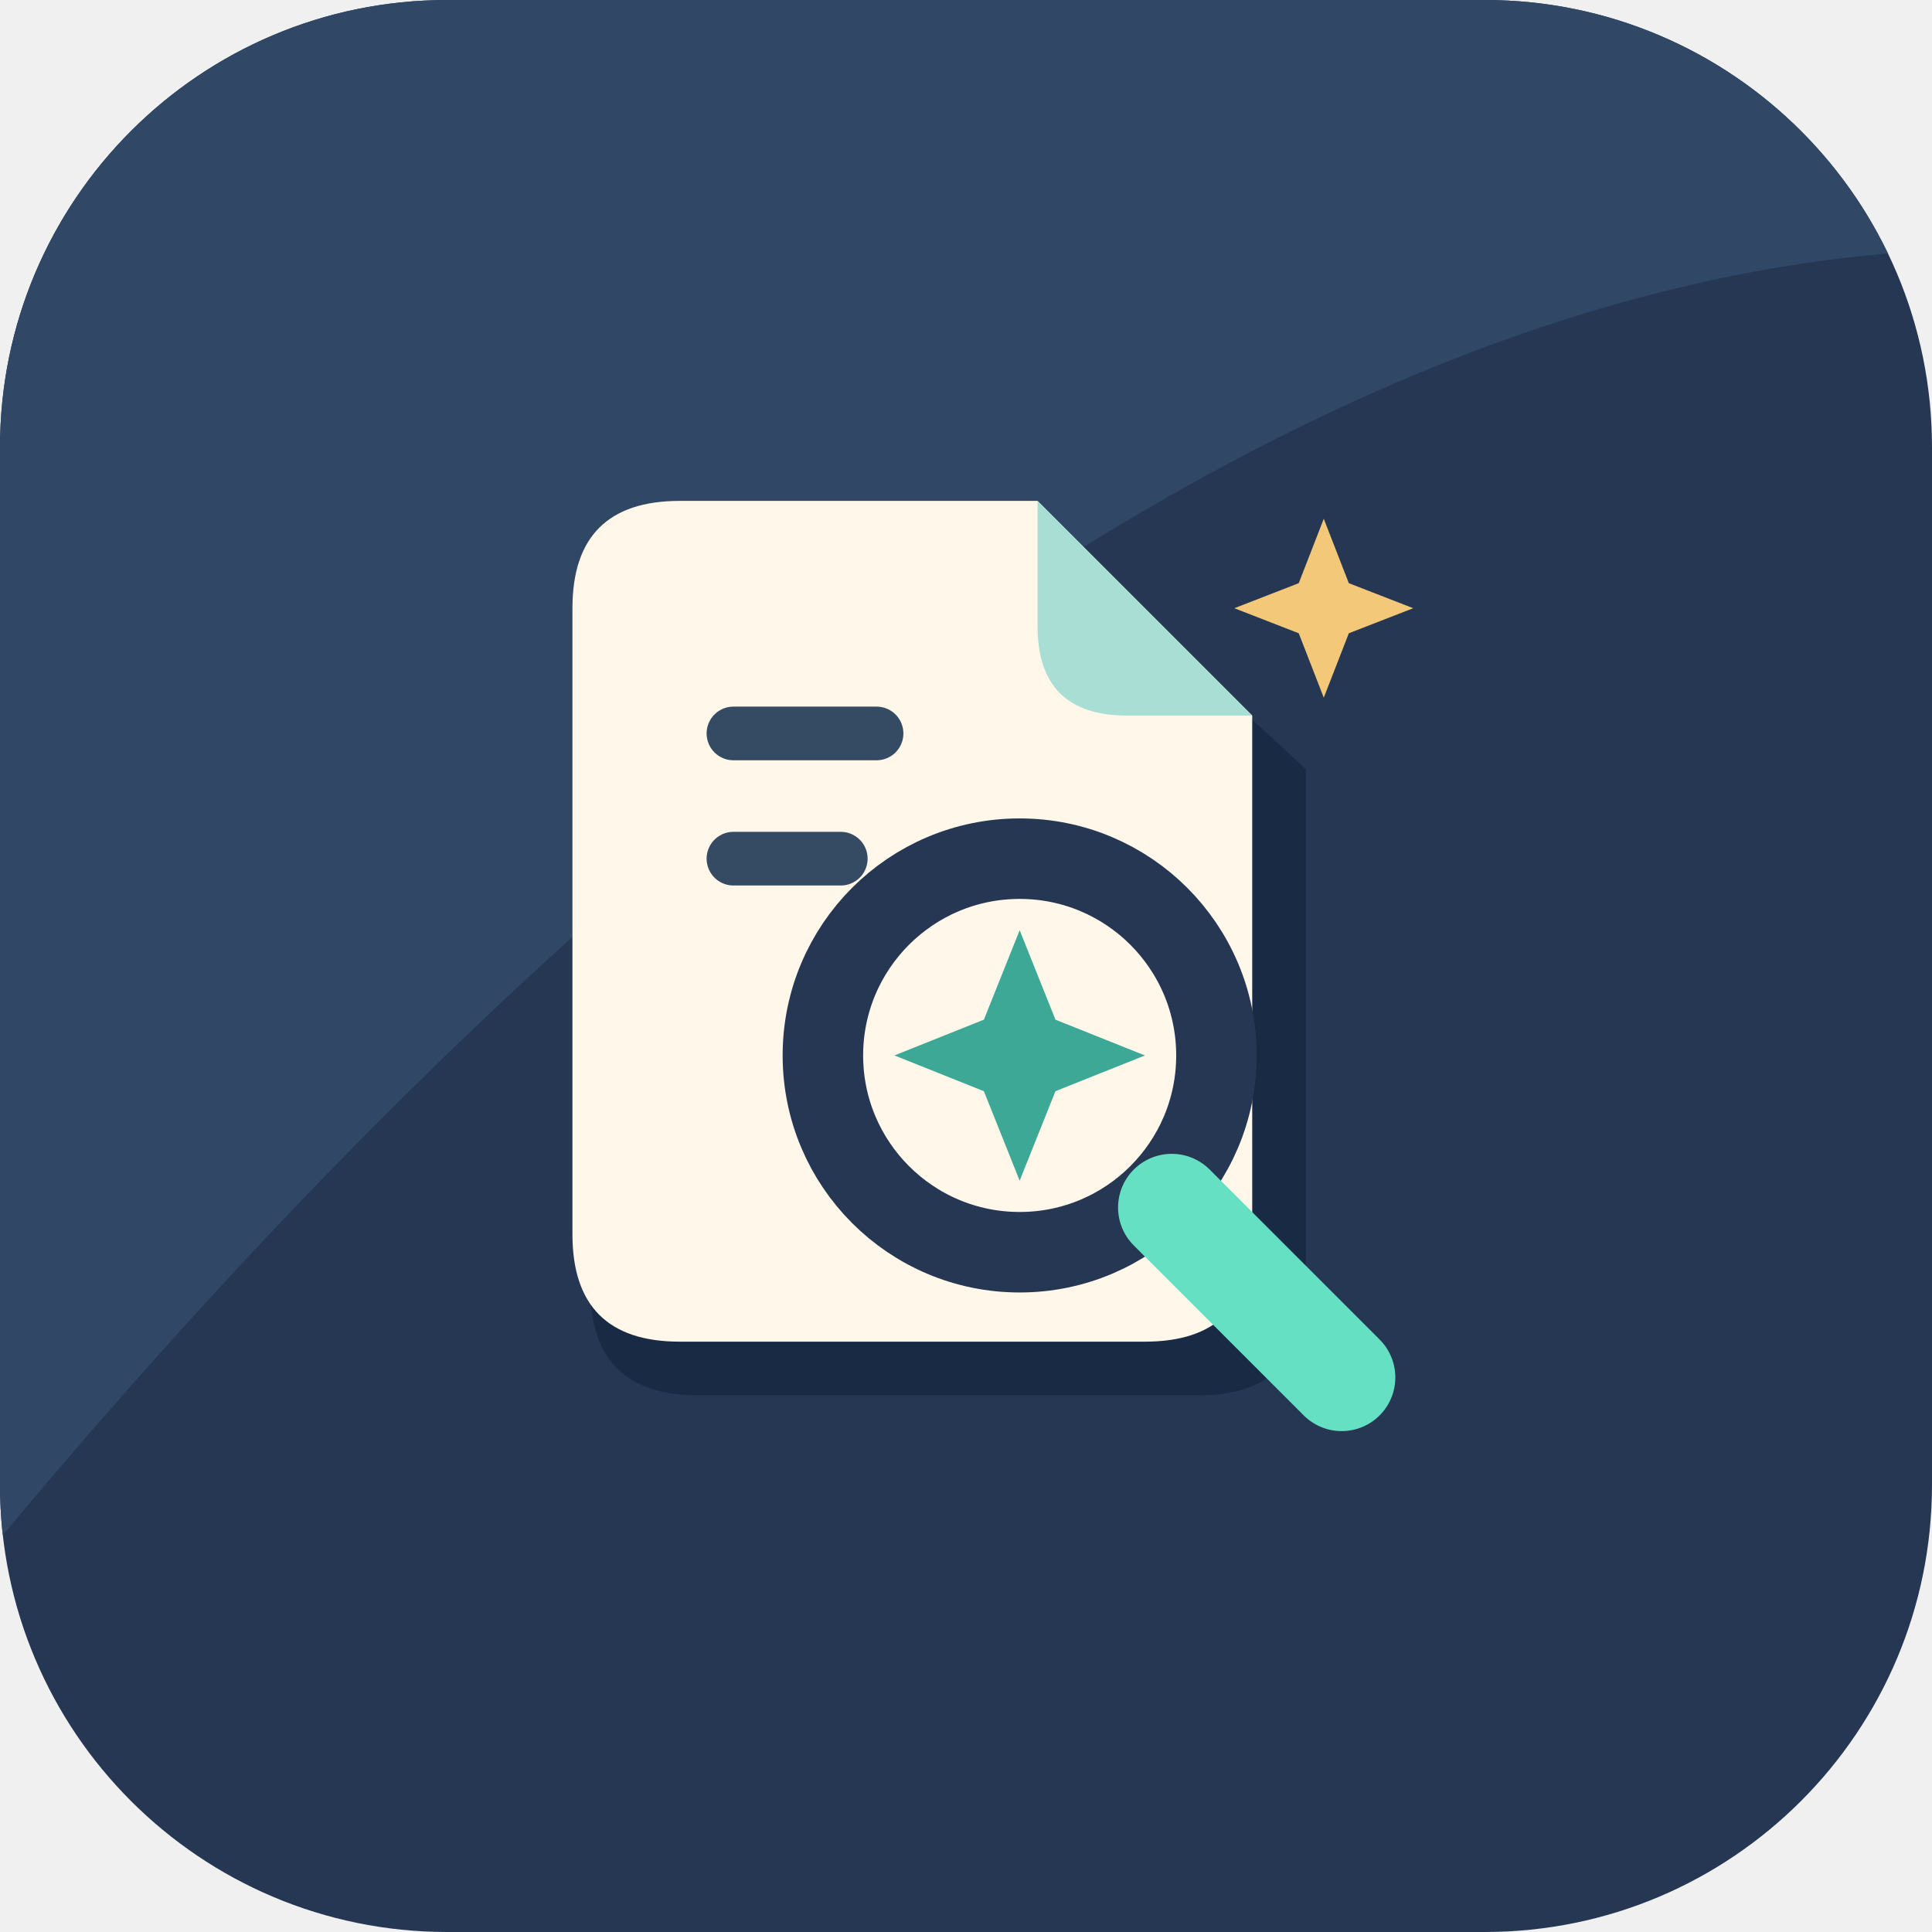
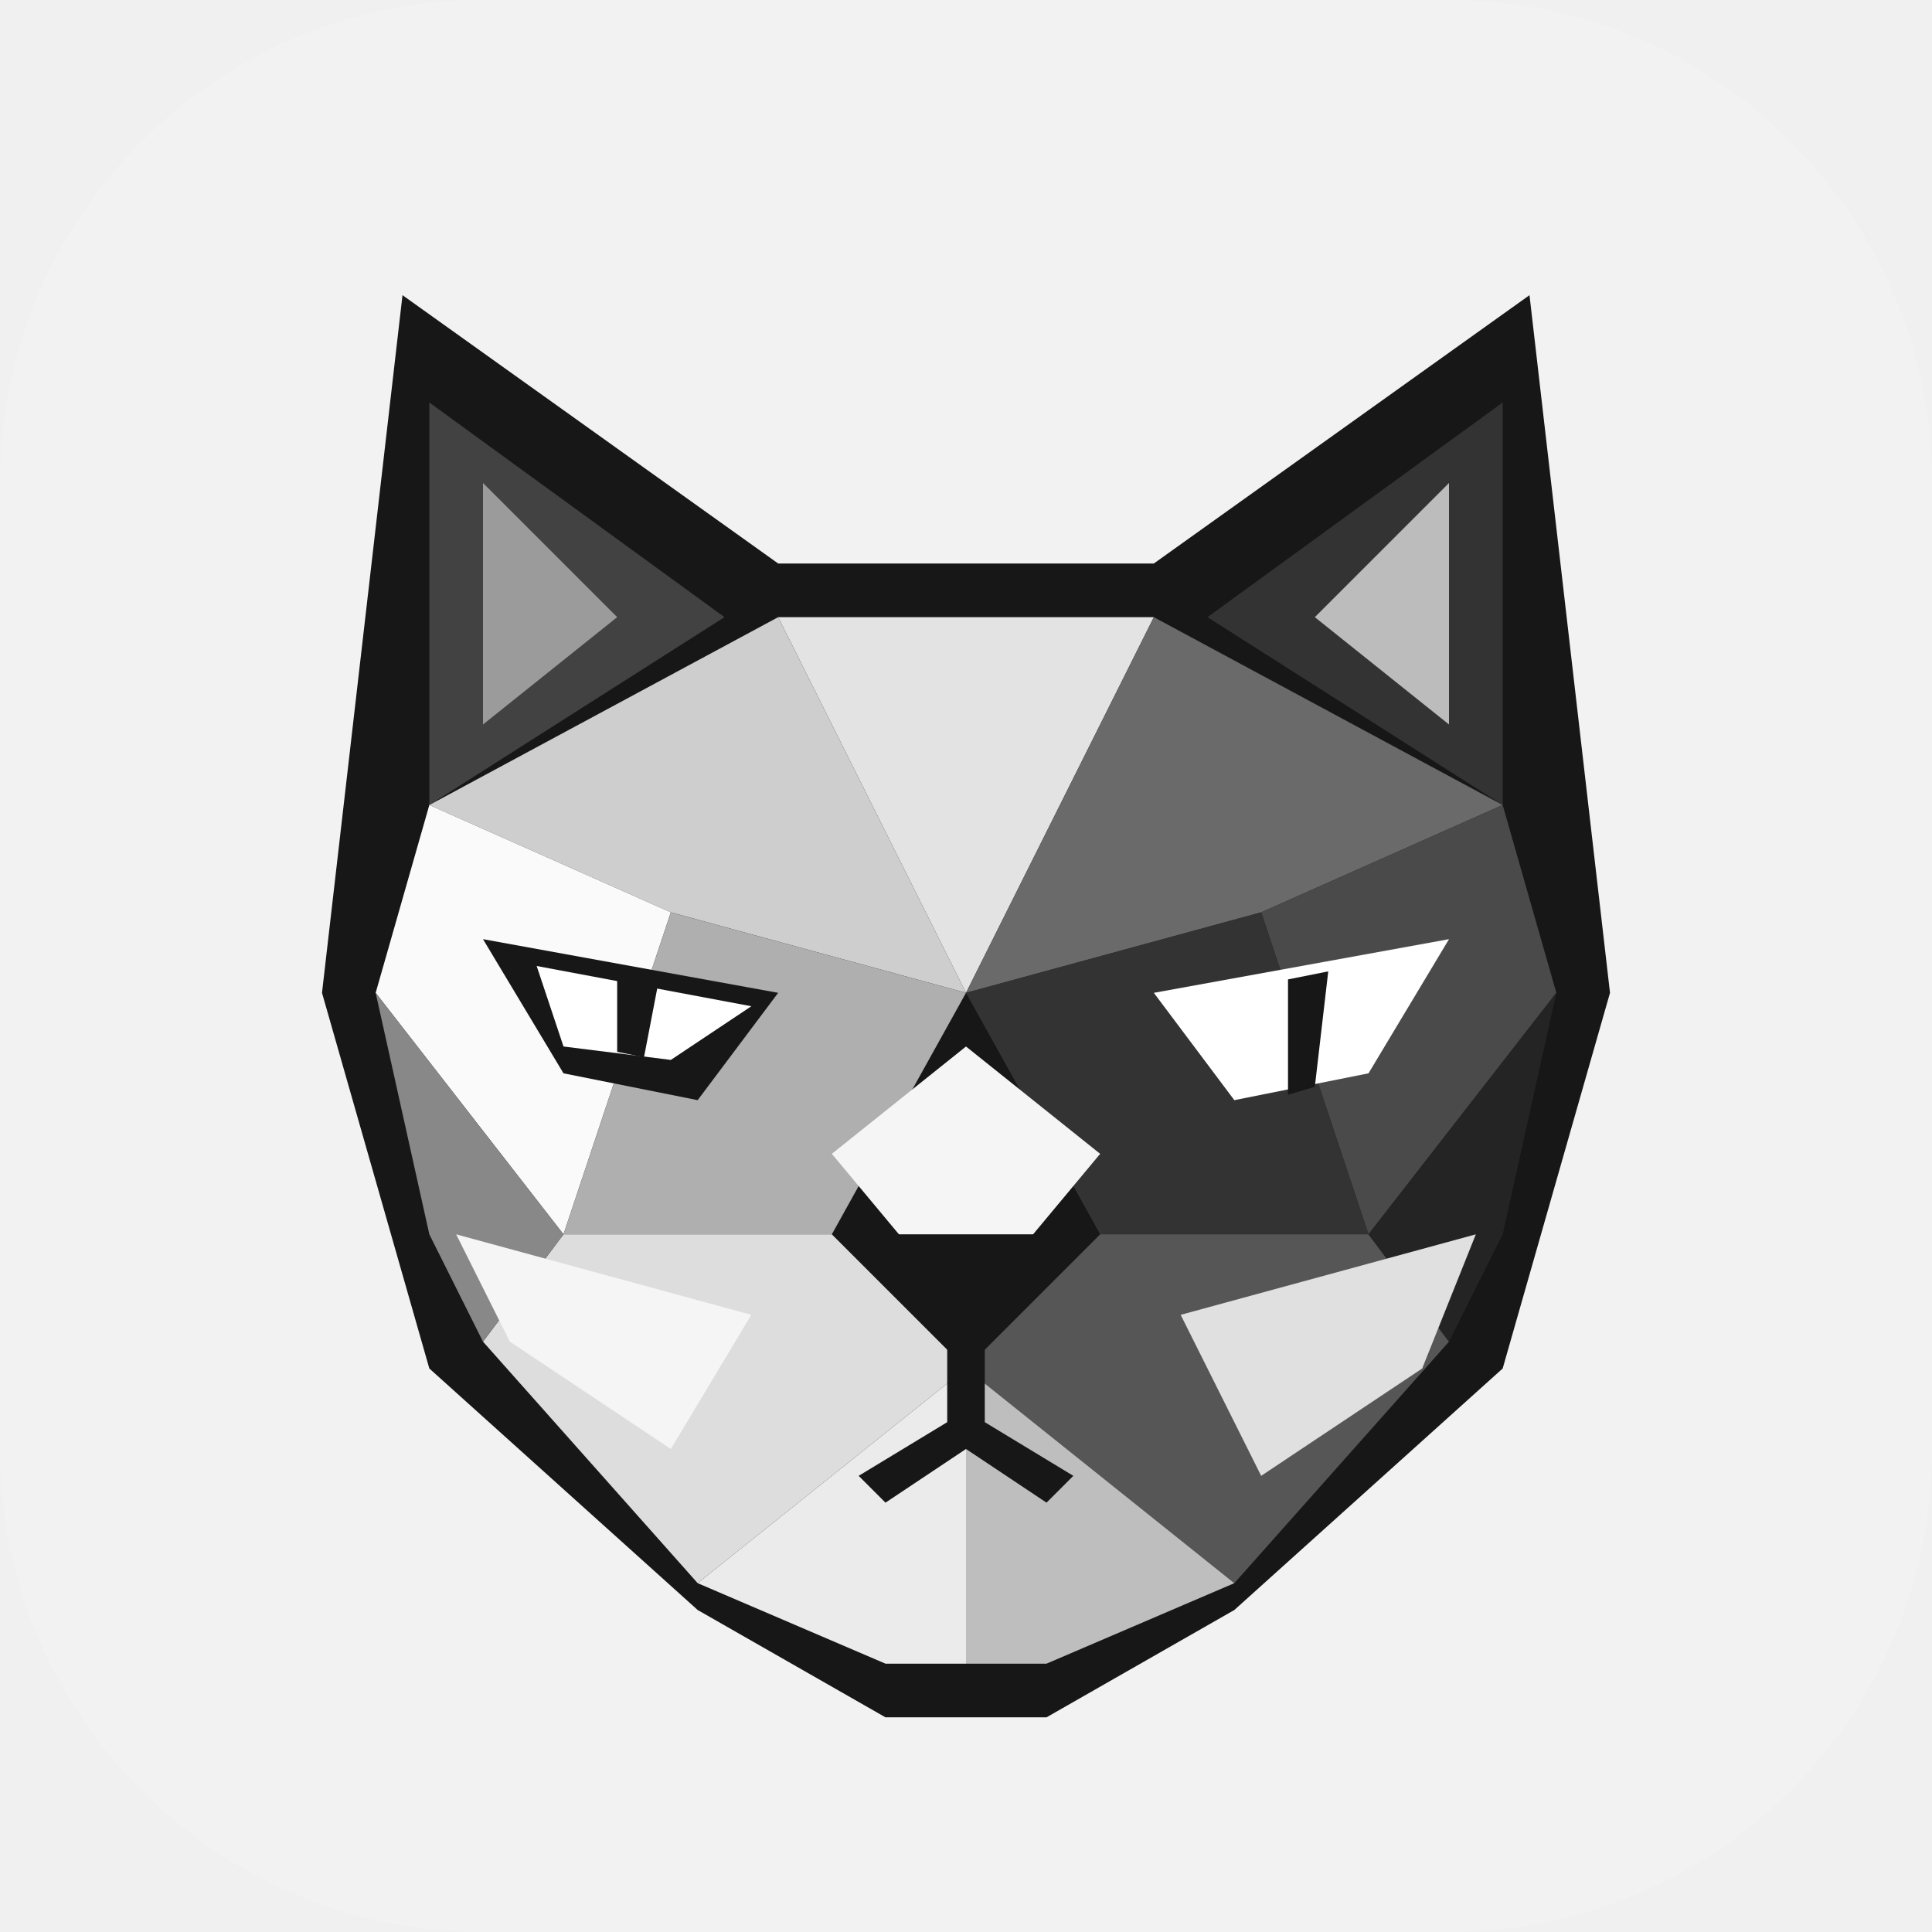
- <svg xmlns="http://www.w3.org/2000/svg" viewBox="0 0 108 108">
+ <svg xmlns="http://www.w3.org/2000/svg" viewBox="18 18 72 72">
  <defs>
    <clipPath id="mask">
-       <rect width="108" height="108" rx="25" />
+       <rect x="18" y="18" width="72" height="72" rx="18" />
    </clipPath>
  </defs>
  <g clip-path="url(#mask)">
-     <path fill="#263753" d="M0,0H108V108H0Z" />
-     <path fill="#304865" d="M0,0H108V14C69,16 30,50 0,86Z" />
-     <path fill="#182A44" d="M39,31H60L73,43V72Q73,78 67,78H39Q33,78 33,72V37Q33,31 39,31Z" />
-     <path fill="#FFF7E9" d="M38,28H58L70,40V69Q70,75 64,75H38Q32,75 32,69V34Q32,28 38,28Z" />
-     <path fill="#A8DED4" d="M58,28V35Q58,40 63,40H70Z" />
-     <path fill="none" stroke="#354B64" stroke-width="3" stroke-linecap="round" d="M41,41H49M41,48H47" />
-     <path fill="#FFF7E9" stroke="#263753" stroke-width="4.5" d="M68,59A11,11 0,1 0,46 59A11,11 0,1 0,68 59" />
-     <path fill="none" stroke="#65E0C3" stroke-width="6" stroke-linecap="round" d="M65.5,67.5L75,77" />
-     <path fill="#3CA895" d="M57,52L59,57L64,59L59,61L57,66L55,61L50,59L55,57Z" />
-     <path fill="#F4C879" d="M74,29L75.4,32.6L79,34L75.4,35.4L74,39L72.6,35.4L69,34L72.6,32.6Z" />
+     <path fill="#F2F2F2" d="M0,0H108V108H0Z" />
+     <path fill="#171717" d="M33,29L47,39H61L75,29L78,55L74,69L64,78L57,82H51L44,78L34,69L30,55Z" />
+     <path fill="#424242" d="M34,33L45,41L34,48Z" />
+     <path fill="#9B9B9B" d="M36,36L41,41L36,45Z" />
+     <path fill="#333333" d="M74,33L63,41L74,48Z" />
+     <path fill="#BCBCBC" d="M72,36L67,41L72,45Z" />
+     <path fill="#E3E3E3" d="M47,41H61L54,55Z" />
+     <path fill="#CECECE" d="M34,48L47,41L54,55L43,52Z" />
+     <path fill="#6A6A6A" d="M61,41L74,48L65,52L54,55Z" />
+     <path fill="#FAFAFA" d="M32,55L34,48L43,52L39,64Z" />
+     <path fill="#4A4A4A" d="M74,48L76,55L69,64L65,52Z" />
+     <path fill="#AFAFAF" d="M43,52L54,55L49,64H39Z" />
+     <path fill="#333333" d="M54,55L65,52L69,64H59Z" />
+     <path fill="#DDDDDD" d="M39,64H49L54,69L44,77L36,68Z" />
+     <path fill="#565656" d="M59,64H69L72,68L64,77L54,69Z" />
+     <path fill="#888888" d="M32,55L39,64L36,68L34,64Z" />
+     <path fill="#242424" d="M76,55L74,64L72,68L69,64Z" />
+     <path fill="#F5F5F5" d="M35,64L46,67L43,72L37,68Z" />
+     <path fill="#E0E0E0" d="M62,67L73,64L71,69L65,73Z" />
+     <path fill="#F5F5F5" d="M49,61L54,57L59,61L54,67Z" />
+     <path fill="#EBEBEB" d="M44,77L54,69V80H51Z" />
+     <path fill="#BEBEBE" d="M54,69L64,77L57,80H54Z" />
+     <path fill="#171717" d="M36,53L47,55L44,59L39,58Z" />
+     <path fill="#FFFFFF" d="M38,54L46,55.5L43,57.5L39,57Z" />
+     <path fill="#171717" d="M41,54.5L42.5,54.8L42,57.4L41,57.2Z" />
+     <path fill="#FFFFFF" d="M61,55L72,53L69,58L64,59Z" />
+     <path fill="#171717" d="M66,54.5L67.5,54.2L67,58.5L66,58.8Z" />
+     <path fill="#171717" d="M50,64H58L54,68Z" />
+     <path fill="#171717" d="M53.3,67H54.7V71L58,73L57,74L54,72L51,74L50,73L53.3,71Z" />
  </g>
</svg>
